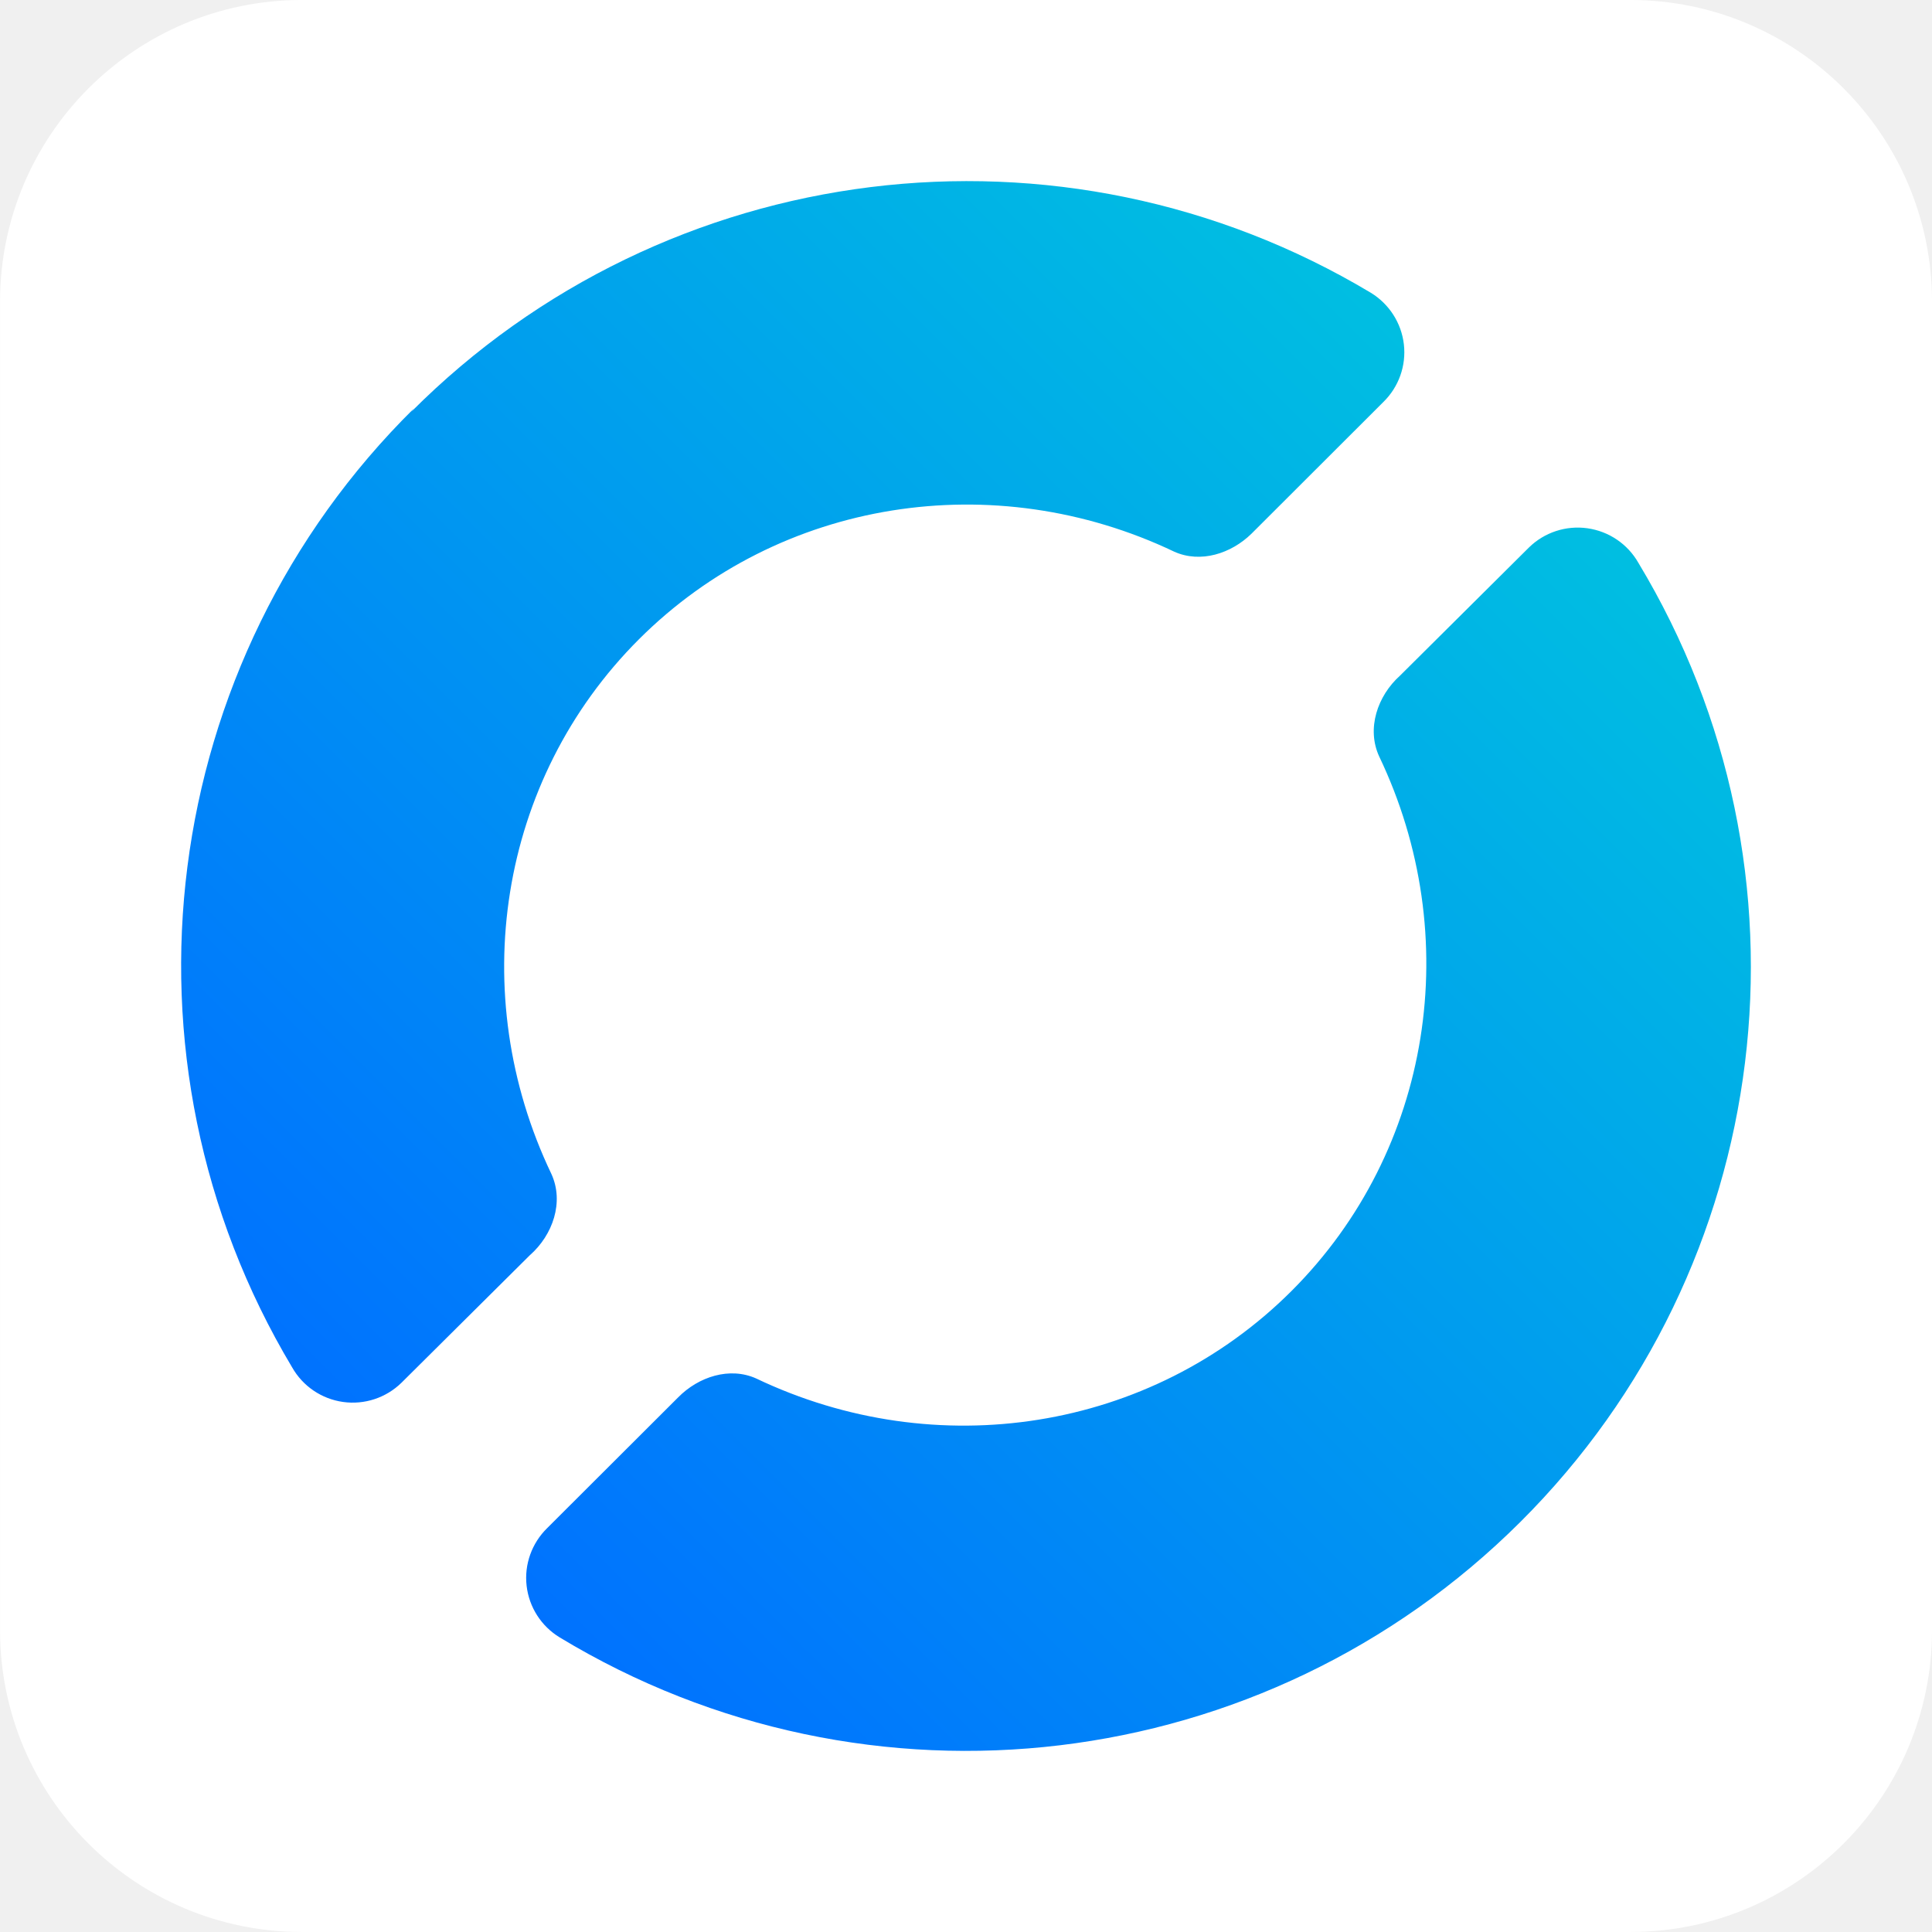
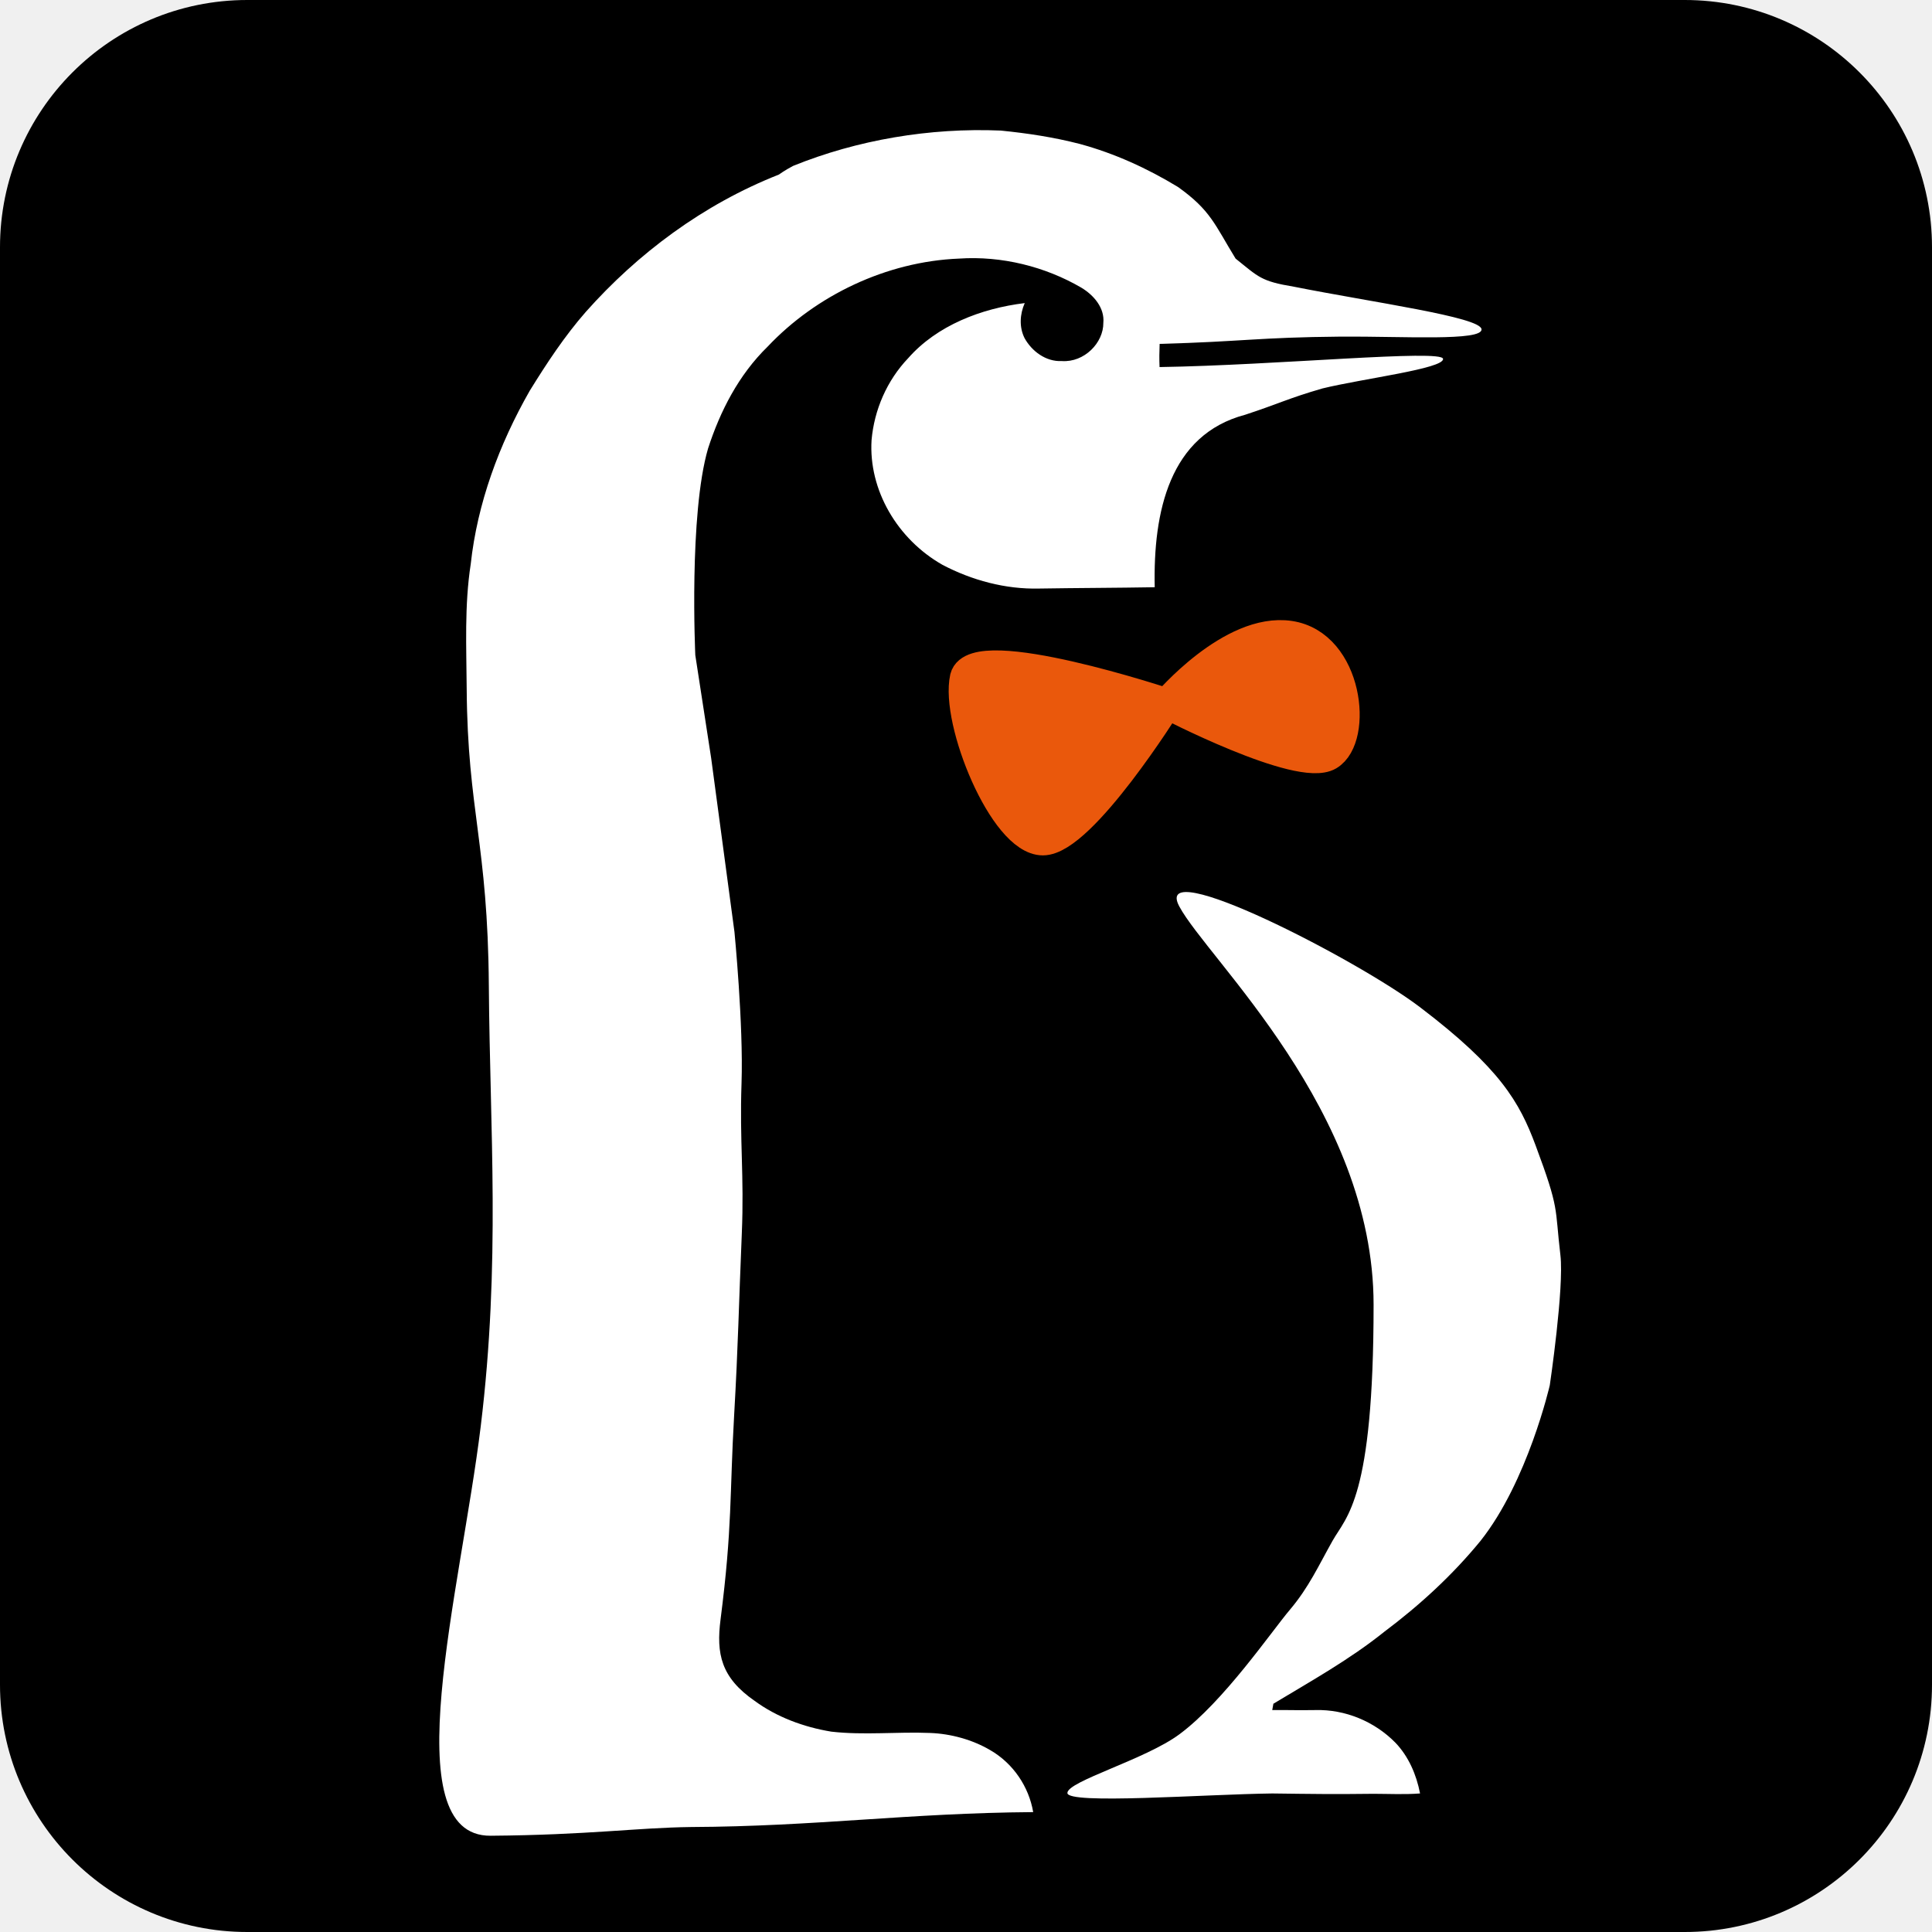
- <svg xmlns="http://www.w3.org/2000/svg" xmlns:xlink="http://www.w3.org/1999/xlink" style="isolation:isolate" viewBox="66.993 897.484 32 32" version="1.1" id="svg11" xml:space="preserve" width="32" height="32">
-   <defs id="defs15">
-     <linearGradient xlink:href="#a" id="linearGradient765" gradientUnits="userSpaceOnUse" gradientTransform="matrix(26.00048,0,0,25.99936,17.98453,891.7487)" x1="0.148" y1="0.851" x2="0.845" y2="0.154" />
-   </defs>
-   <linearGradient id="a" x1="0.148" x2="0.845" y1="0.851" y2="0.154" gradientTransform="matrix(26.301,0,0,26.331,90.67354,911.7572)" gradientUnits="userSpaceOnUse">
-     <stop offset="0" stop-color="#004ba6" id="stop4" style="stop-color:#0071ff;stop-opacity:1;" />
-     <stop offset="1" stop-color="#00bfe1" id="stop6" style="stop-color:#00bfe1;stop-opacity:1;" />
-   </linearGradient>
-   <g id="g763" transform="translate(52.0085,8.73577)">
-     <g id="g761">
-       <rect style="fill:#ffffff;fill-opacity:1;stroke:none;stroke-width:1;stroke-dasharray:none;stroke-opacity:1;paint-order:fill markers stroke" id="rect757" width="32" height="32" x="14.985" y="888.748" rx="5" ry="5" />
-       <path fill="url(#a)" d="m 40.309,897.816 -2.135,2.122 c -0.376,0.337 -0.557,0.879 -0.347,1.337 1.423,2.976 0.883,6.524 -1.451,8.856 -2.335,2.331 -5.887,2.871 -8.867,1.449 -0.439,-0.197 -0.954,-0.03 -1.292,0.313 l -2.17,2.166 c -0.255,0.25 -0.381,0.602 -0.34,0.956 0.041,0.354 0.243,0.669 0.548,0.854 5.113,3.095 11.679,2.306 15.911,-1.912 4.232,-4.216 5.039,-10.773 1.955,-15.887 -0.177,-0.311 -0.489,-0.522 -0.844,-0.572 -0.355,-0.05 -0.713,0.068 -0.968,0.318 z M 21.843,895.511 c -4.253,4.2 -5.086,10.758 -2.02,15.885 0.177,0.312 0.488,0.523 0.843,0.573 0.355,0.05 0.713,-0.068 0.969,-0.319 l 2.123,-2.109 c 0.385,-0.337 0.572,-0.885 0.359,-1.349 -1.423,-2.976 -0.884,-6.524 1.451,-8.856 2.334,-2.331 5.887,-2.871 8.866,-1.45 0.434,0.195 0.942,0.033 1.281,-0.3 l 2.182,-2.179 c 0.255,-0.249 0.381,-0.601 0.34,-0.956 -0.041,-0.353 -0.243,-0.668 -0.548,-0.854 -5.122,-3.068 -11.678,-2.255 -15.893,1.972 z" id="path759" style="fill:url(#linearGradient765);stroke-width:0.988" />
-     </g>
-   </g>
+ <svg xmlns="http://www.w3.org/2000/svg" width="125" height="125" viewBox="0 0 125 125" fill="none">
+   <rect width="125" height="125" rx="16" fill="black" />
+   <path d="M51.317 10.732C55.469 9.051 60.155 8.252 64.754 8.448C66.498 8.624 68.178 8.878 69.866 9.314C72.109 9.923 74.227 10.89 76.216 12.098C78.343 13.616 78.591 14.53 79.943 16.731C81.434 17.922 81.566 18.195 83.71 18.549C88.841 19.569 95.768 20.508 95.854 21.299C95.94 22.09 90.734 21.75 86.752 21.779C81.365 21.828 80.413 22.104 75.028 22.249C75.008 22.748 75.001 23.248 75.023 23.749C82.615 23.631 93.298 22.586 93.365 23.219C93.433 23.852 88.175 24.493 85.555 25.134C83.328 25.78 82.764 26.112 80.563 26.834C75.673 28.127 74.603 33.1 74.71 37.994C72.221 38.037 69.731 38.039 67.242 38.079C65.044 38.135 62.87 37.538 60.979 36.545C58.058 34.889 56.188 31.697 56.39 28.469C56.564 26.53 57.369 24.63 58.767 23.165C60.622 21.06 63.477 19.953 66.3 19.61C65.982 20.33 65.933 21.164 66.289 21.877C66.751 22.715 67.66 23.412 68.701 23.361C70.15 23.459 71.399 22.183 71.386 20.884C71.477 19.93 70.778 19.097 69.95 18.605C67.622 17.25 64.816 16.544 62.042 16.731C57.339 16.923 52.793 19.119 49.676 22.416C47.779 24.266 46.591 26.615 45.812 29.014C44.562 33.291 44.986 42.388 44.986 42.388L46.01 49.035L47.519 60.292C47.519 60.292 48.106 66.284 47.977 70.083C47.847 73.887 48.155 76.028 47.994 79.83C47.798 84.461 47.762 86.977 47.498 91.577C47.203 96.719 47.389 98.789 46.62 104.776C46.334 106.996 46.647 108.535 48.819 110.041C50.241 111.087 51.987 111.742 53.785 112.037C55.904 112.28 58.046 112.035 60.175 112.122C61.532 112.172 62.926 112.562 64.062 113.23C65.575 114.101 66.571 115.623 66.847 117.243C58.733 117.302 52.815 118.171 44.701 118.208C41.179 118.254 38.055 118.722 31.746 118.772C25.438 118.822 29.808 102.899 31.102 92.292C32.396 81.685 31.694 73.064 31.628 63.802C31.563 54.54 30.253 52.492 30.195 44.573C30.177 41.882 30.043 39.174 30.456 36.496C30.884 32.572 32.283 28.769 34.275 25.279C35.375 23.5 36.519 21.759 37.901 20.179C41.242 16.418 45.477 13.232 50.391 11.296C50.391 11.296 50.77 11.018 51.317 10.732Z" fill="white" />
+   <path d="M76.301 58.647C74.468 55.228 87.807 62.072 91.877 65.168C97.064 69.112 98.311 71.31 99.354 74.109C100.923 78.316 100.584 78.053 100.958 81.209C101.207 83.313 100.271 89.624 100.271 89.624C100.271 89.624 98.845 95.849 95.788 99.695C93.97 101.918 91.846 103.862 89.568 105.571C87.33 107.368 84.827 108.761 82.388 110.231C82.369 110.333 82.332 110.539 82.314 110.641C83.729 110.633 83.706 110.66 85.121 110.641C87.021 110.591 88.924 111.371 90.278 112.747C91.134 113.639 91.642 114.816 91.877 116.036C90.875 116.113 89.873 116.061 88.871 116.059C86.206 116.091 84.978 116.07 82.314 116.037C77.896 116.093 69.06 116.764 69.06 116.006C69.06 115.248 74.097 113.844 76.301 112.212C79.175 110.088 82.244 105.583 83.463 104.141C84.682 102.699 85.31 101.298 86.212 99.695C87.114 98.093 88.871 96.994 88.871 84.418C88.871 71.843 78.133 62.066 76.301 58.647Z" fill="white" />
+   <path d="M75.499 45.525C75.499 45.525 79.67 40.588 83.442 41.149C87.215 41.709 87.844 47.742 85.958 48.862C84.072 49.983 75.499 45.525 75.499 45.525C75.499 45.525 69.989 54.359 67.474 54.359C64.959 54.359 61.816 46.645 62.444 43.844C63.073 41.042 75.499 45.525 75.499 45.525Z" fill="#EA580C" />
+   <path d="M75.499 45.525C75.499 45.525 79.67 40.588 83.442 41.149C87.215 41.709 87.844 47.742 85.958 48.862C84.072 49.983 75.499 45.525 75.499 45.525ZM75.499 45.525C75.499 45.525 63.073 41.388 62.444 43.844C61.816 46.645 64.959 54.359 67.474 54.359C69.989 54.359 75.499 45.525 75.499 45.525Z" stroke="#EA580C" stroke-width="1.968" />
</svg>
